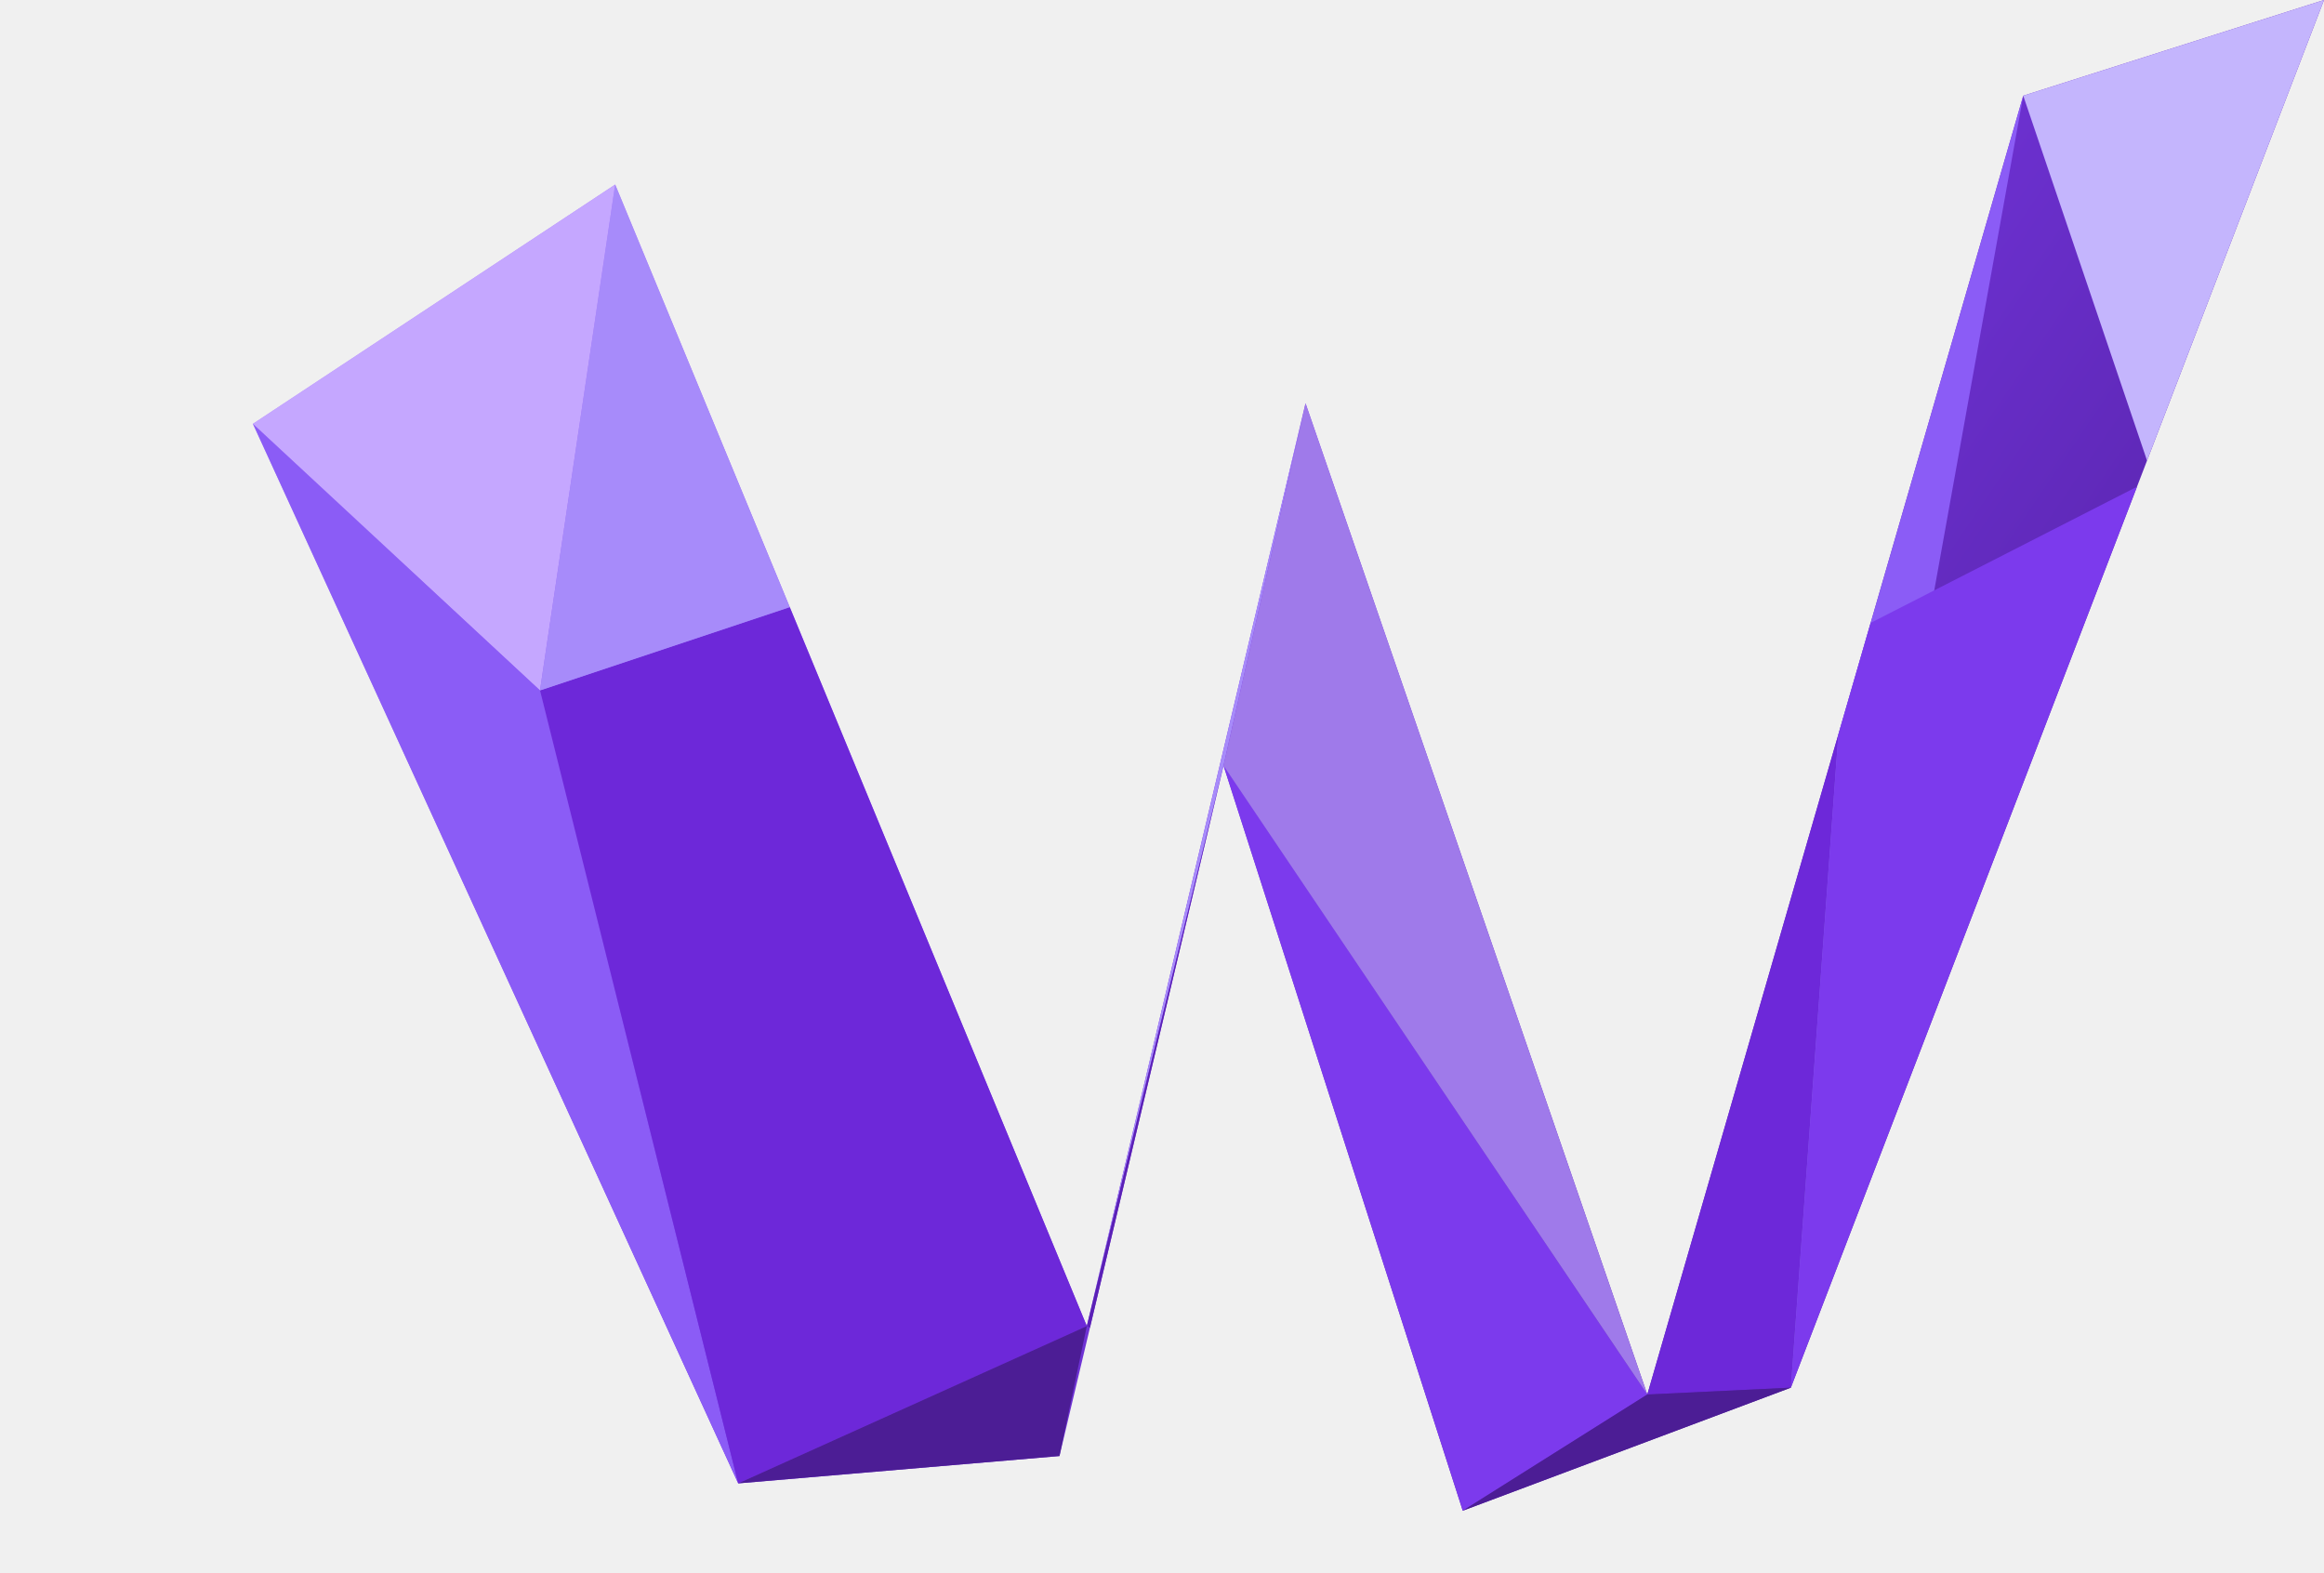
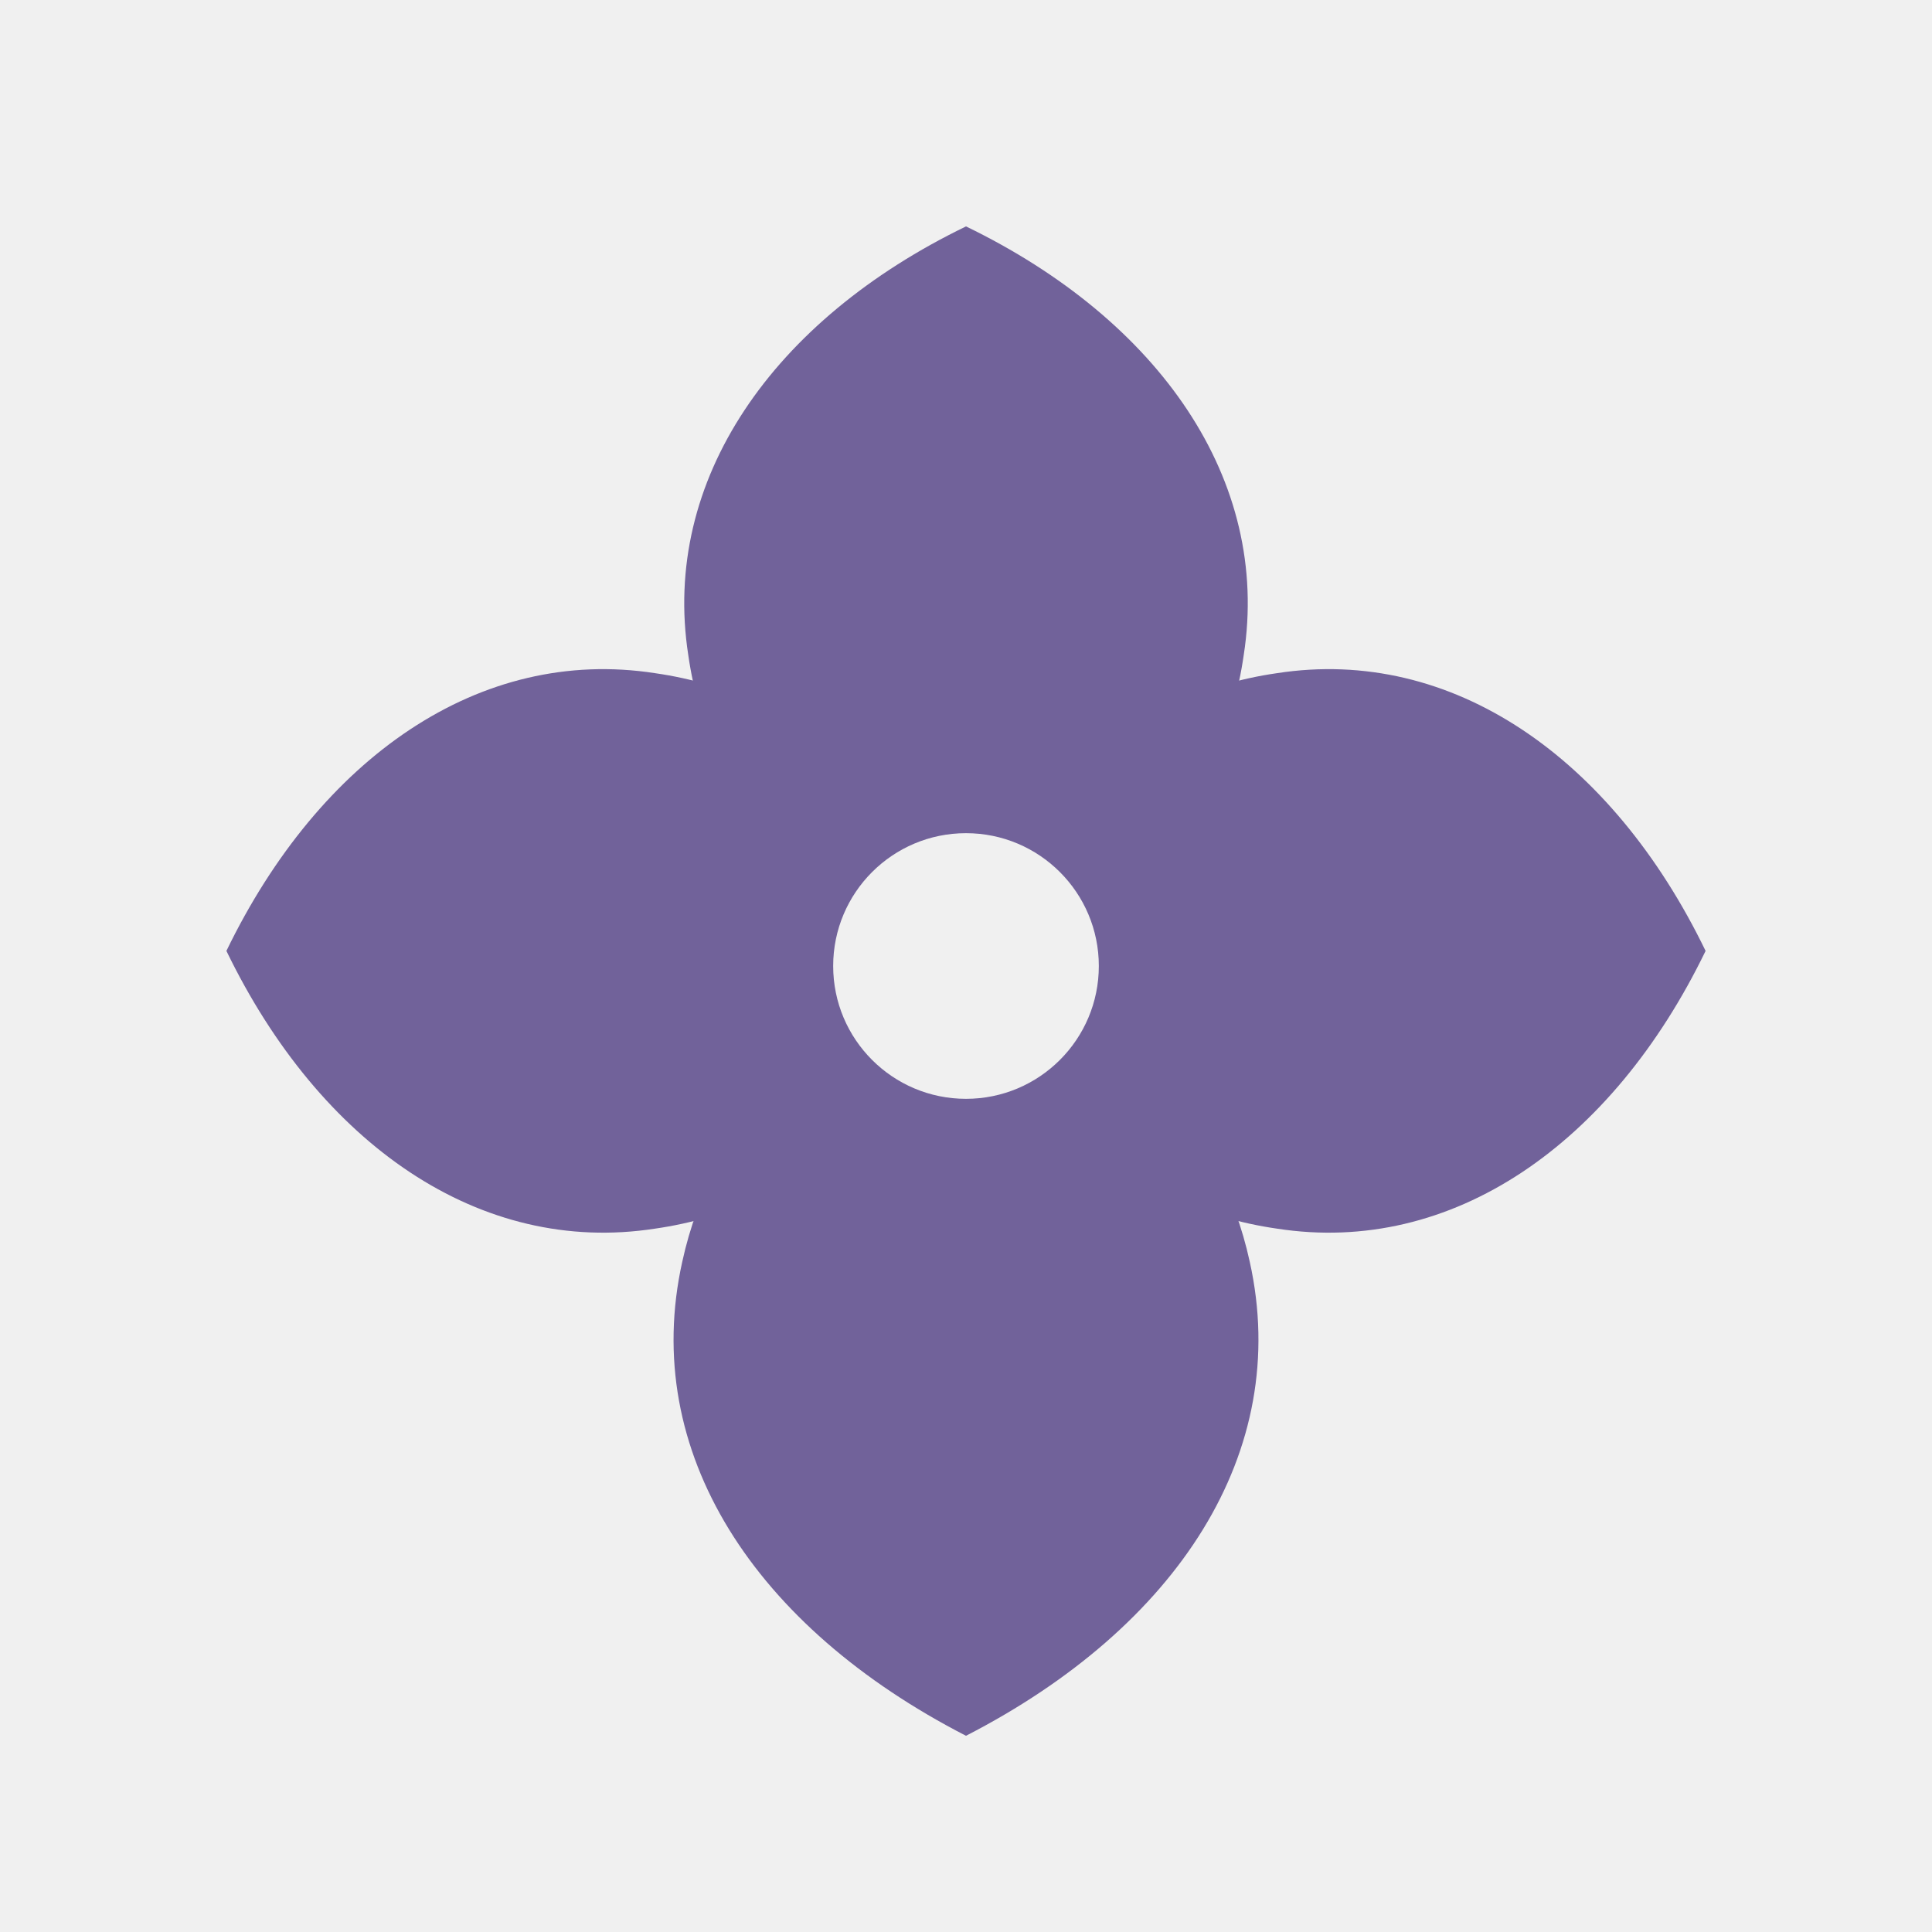
- <svg xmlns="http://www.w3.org/2000/svg" viewBox="0 0 340 230" role="img" aria-labelledby="title">
-   <defs>
-     <linearGradient id="wisteriaViolet" x1="34" y1="28" x2="305" y2="212" gradientUnits="userSpaceOnUse">
-       <stop offset="0" stop-color="#c4a1ff" />
-       <stop offset=".45" stop-color="#7c3aed" />
-       <stop offset="1" stop-color="#4c1d95" />
-     </linearGradient>
-     <linearGradient id="wisteriaLight" x1="58" y1="18" x2="270" y2="104" gradientUnits="userSpaceOnUse">
-       <stop offset="0" stop-color="#ddd0ff" />
-       <stop offset="1" stop-color="#9f7aea" />
-     </linearGradient>
-     <clipPath id="wClip">
-       <path d="M37 62 90 27l69 167 32-135 50 145 55-190 44-14-78 203-48 18-35-109-24 101-47 4Z" />
-     </clipPath>
-   </defs>
-   <g clip-path="url(#wClip)">
-     <path d="M37 62 90 27l69 167 32-135 50 145 55-190 44-14-78 203-48 18-35-109-24 101-47 4Z" fill="url(#wisteriaViolet)" />
-     <polygon points="37,62 90,27 79,101" fill="#c5a7ff" />
-     <polygon points="37,62 79,101 108,217" fill="#8b5cf6" />
-     <polygon points="79,101 124,86 159,194 108,217" fill="#6d28d9" />
-     <polygon points="90,27 124,86 79,101" fill="#a78bfa" />
-     <polygon points="124,86 191,59 159,194" fill="#8b5cf6" />
-     <polygon points="124,86 141,43 191,59" fill="#c4b5fd" />
-     <polygon points="159,194 191,59 179,112" fill="#a78bfa" />
-     <polygon points="159,194 179,112 214,221" fill="#5b21b6" />
-     <polygon points="179,112 241,204 214,221" fill="#7c3aed" />
-     <polygon points="191,59 241,204 179,112" fill="#9f7aea" />
-     <polygon points="191,59 224,36 270,93" fill="url(#wisteriaLight)" />
-     <polygon points="191,59 270,93 241,204" fill="#8b5cf6" />
-     <polygon points="241,204 270,93 262,203" fill="#6d28d9" />
-     <polygon points="270,93 296,14 262,203" fill="#8b5cf6" />
-     <polygon points="296,14 340,0 315,70" fill="#c4b5fd" />
-     <polygon points="270,93 315,70 262,203" fill="#7c3aed" />
-     <polygon points="315,70 340,0 296,122" fill="#a78bfa" />
-     <polygon points="296,122 340,0 262,203" fill="#6d28d9" />
-     <polygon points="108,217 159,194 155,213" fill="#4c1d95" />
-     <polygon points="214,221 262,203 241,204" fill="#4c1d95" />
+ <svg xmlns="http://www.w3.org/2000/svg" viewBox="0 0 64 64" role="img" aria-labelledby="title">
+   <mask id="flower-cutout">
+     <rect width="64" height="64" fill="white" />
+     <circle cx="32" cy="32" r="4.4" fill="black" />
+   </mask>
+   <g fill="#71629A" mask="url(#flower-cutout)">
+     <path d="M32 7.5c6.4 3.1 10.1 8.4 9.2 14.2-.7 4.9-4.1 8.5-9.2 11.1-5.1-2.6-8.5-6.2-9.2-11.1-.9-5.8 2.8-11.1 9.2-14.2Z" />
+     <path d="M56.5 31.5c-3.1-6.4-8.4-10.1-14.2-9.2-4.9.7-8.5 4.1-11.1 9.2 2.6 5.1 6.2 8.5 11.1 9.2 5.8.9 11.1-2.8 14.2-9.2Z" />
+     <path d="M32 57.5c-7-3.6-10.8-9.4-9.4-15.7 1-4.6 4.4-8.1 9.4-10.6 5 2.5 8.4 6 9.4 10.6 1.4 6.3-2.4 12.1-9.4 15.7Z" />
+     <path d="M7.5 31.5c3.1-6.4 8.4-10.1 14.2-9.2 4.9.7 8.5 4.1 11.1 9.2-2.6 5.1-6.2 8.5-11.1 9.2-5.8.9-11.1-2.8-14.2-9.2Z" />
  </g>
</svg>
